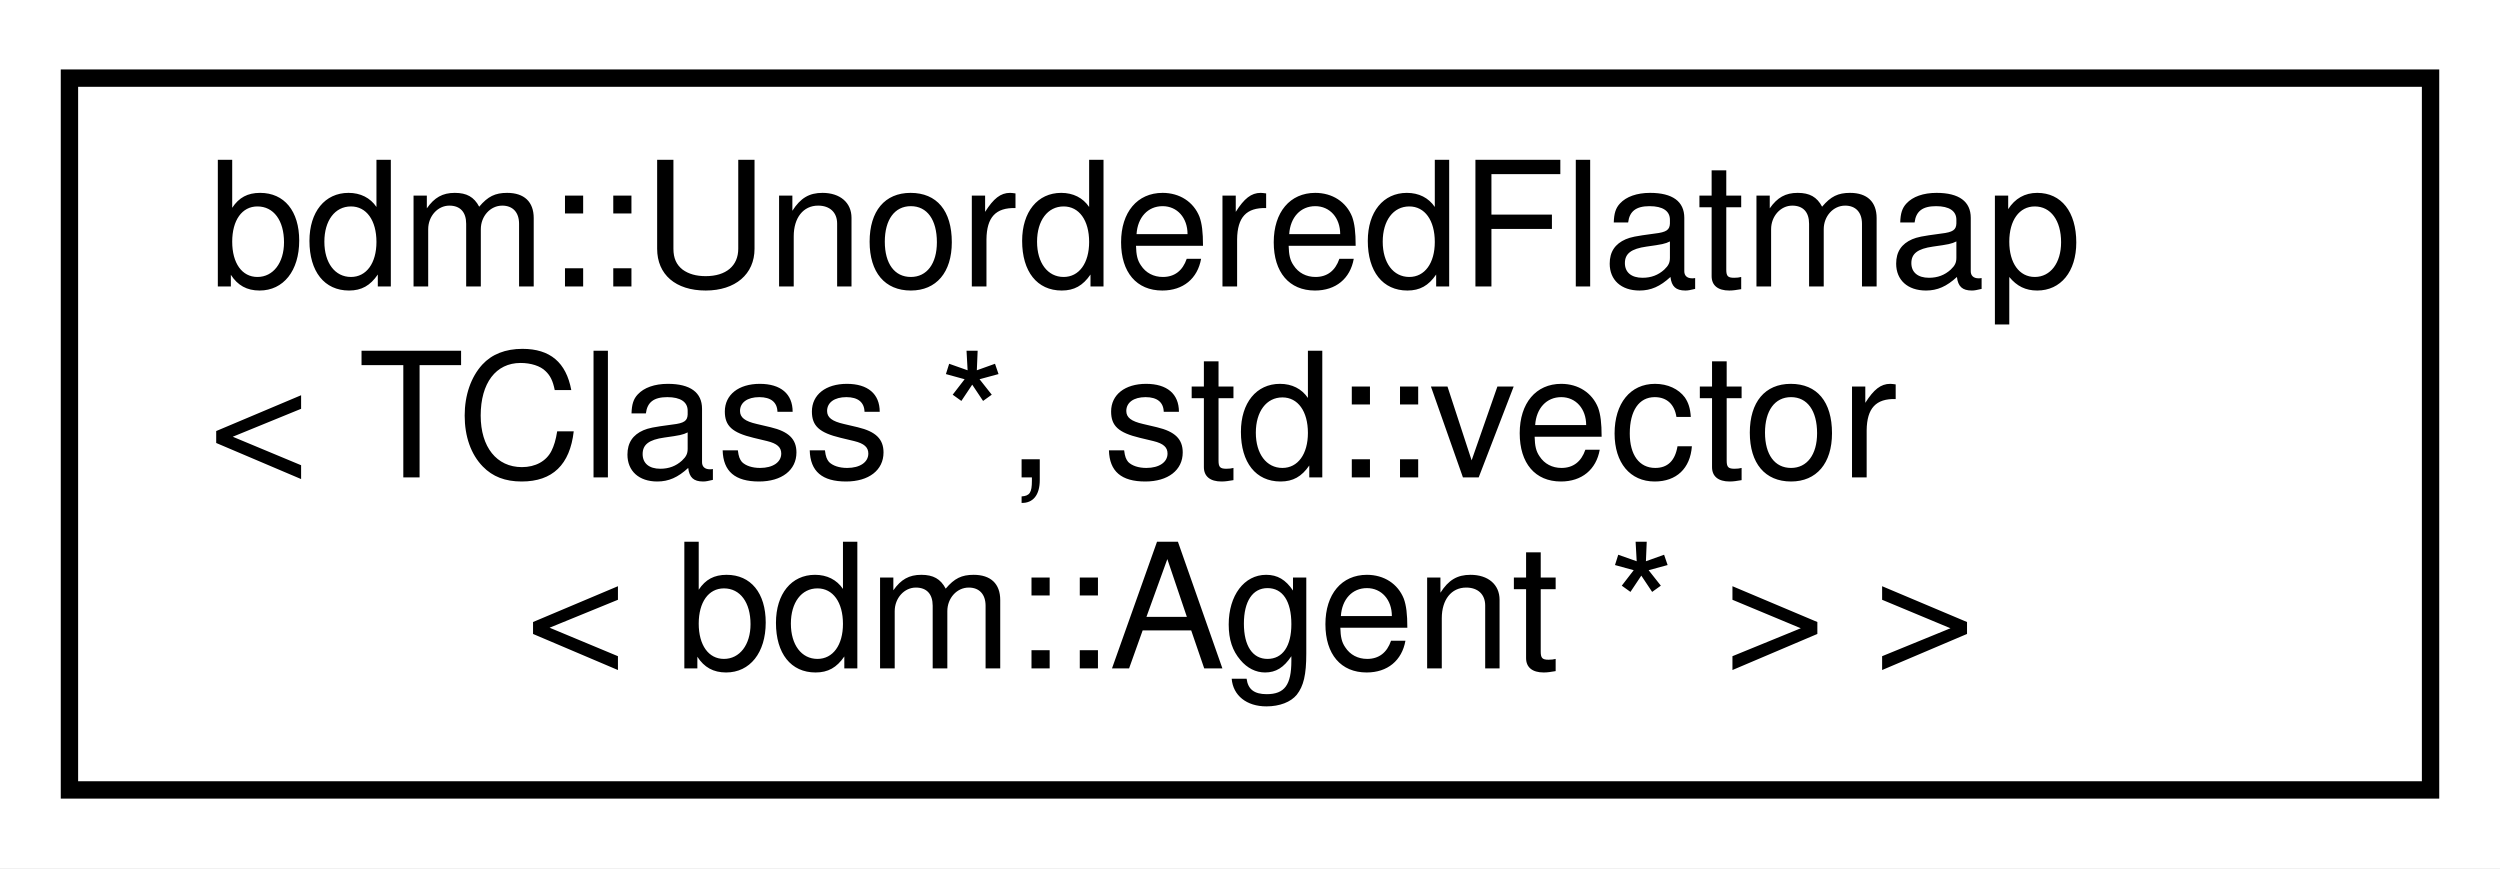
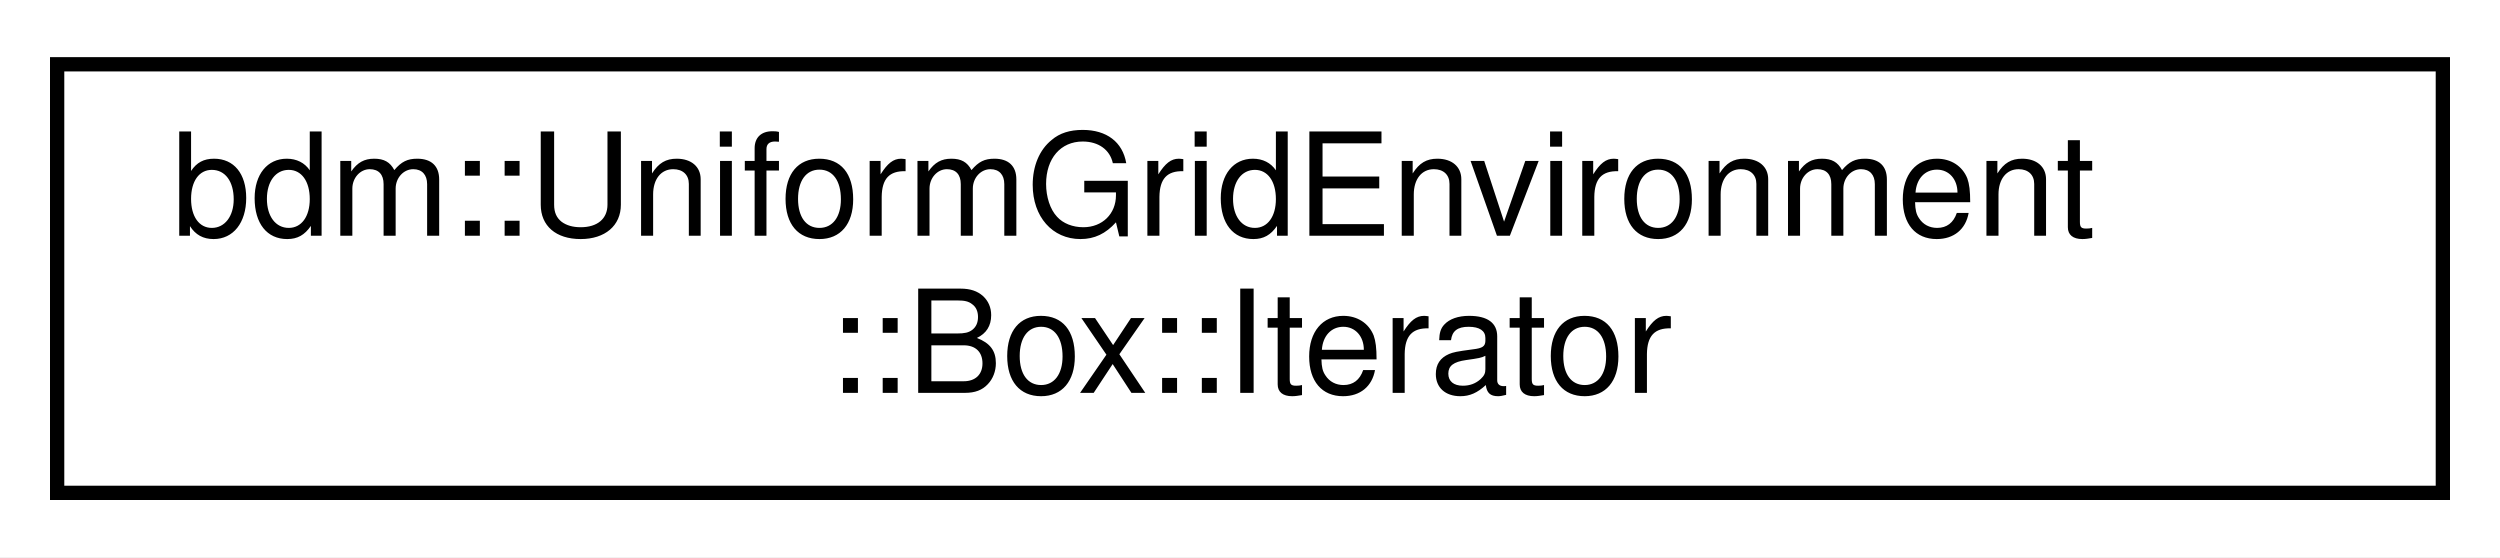
- <svg xmlns="http://www.w3.org/2000/svg" xmlns:xlink="http://www.w3.org/1999/xlink" width="144pt" height="50pt" viewBox="0.00 0.00 144.00 50.00">
-   <g id="graph0" class="graph" transform="scale(1 1) rotate(0) translate(4 46)">
-     <polygon fill="white" stroke="transparent" points="-4,4 -4,-46 140,-46 140,4 -4,4" />
+ <svg xmlns="http://www.w3.org/2000/svg" xmlns:xlink="http://www.w3.org/1999/xlink" width="175pt" height="39pt" viewBox="0.00 0.00 175.00 39.00">
+   <g id="graph0" class="graph" transform="scale(1 1) rotate(0) translate(4 35)">
+     <polygon fill="white" stroke="transparent" points="-4,4 -4,-35 171,-35 171,4 -4,4" />
    <g id="node1" class="node">
      <g id="a_node1">
-         <a xlink:href="classbdm_1_1UnorderedFlatmap.html" target="_top" xlink:title=" ">
-           <polygon fill="white" stroke="black" points="0,-0.5 0,-41.5 136,-41.5 136,-0.5 0,-0.5" />
-           <text text-anchor="start" x="8" y="-29.5" font-family="Helvetica,sans-Serif" font-size="10.00">bdm::UnorderedFlatmap</text>
-           <text text-anchor="start" x="8" y="-18.5" font-family="Helvetica,sans-Serif" font-size="10.00">&lt; TClass *, std::vector</text>
-           <text text-anchor="middle" x="68" y="-7.5" font-family="Helvetica,sans-Serif" font-size="10.00">&lt; bdm::Agent * &gt; &gt;</text>
+         <a xlink:href="structbdm_1_1UniformGridEnvironment_1_1Box_1_1Iterator.html" target="_top" xlink:title="An iterator that iterates over the cells in this box.">
+           <polygon fill="white" stroke="black" points="0,-0.5 0,-30.5 167,-30.5 167,-0.5 0,-0.5" />
+           <text text-anchor="start" x="8" y="-18.5" font-family="Helvetica,sans-Serif" font-size="10.00">bdm::UniformGridEnvironment</text>
+           <text text-anchor="middle" x="83.5" y="-7.5" font-family="Helvetica,sans-Serif" font-size="10.00">::Box::Iterator</text>
        </a>
      </g>
    </g>
  </g>
</svg>
